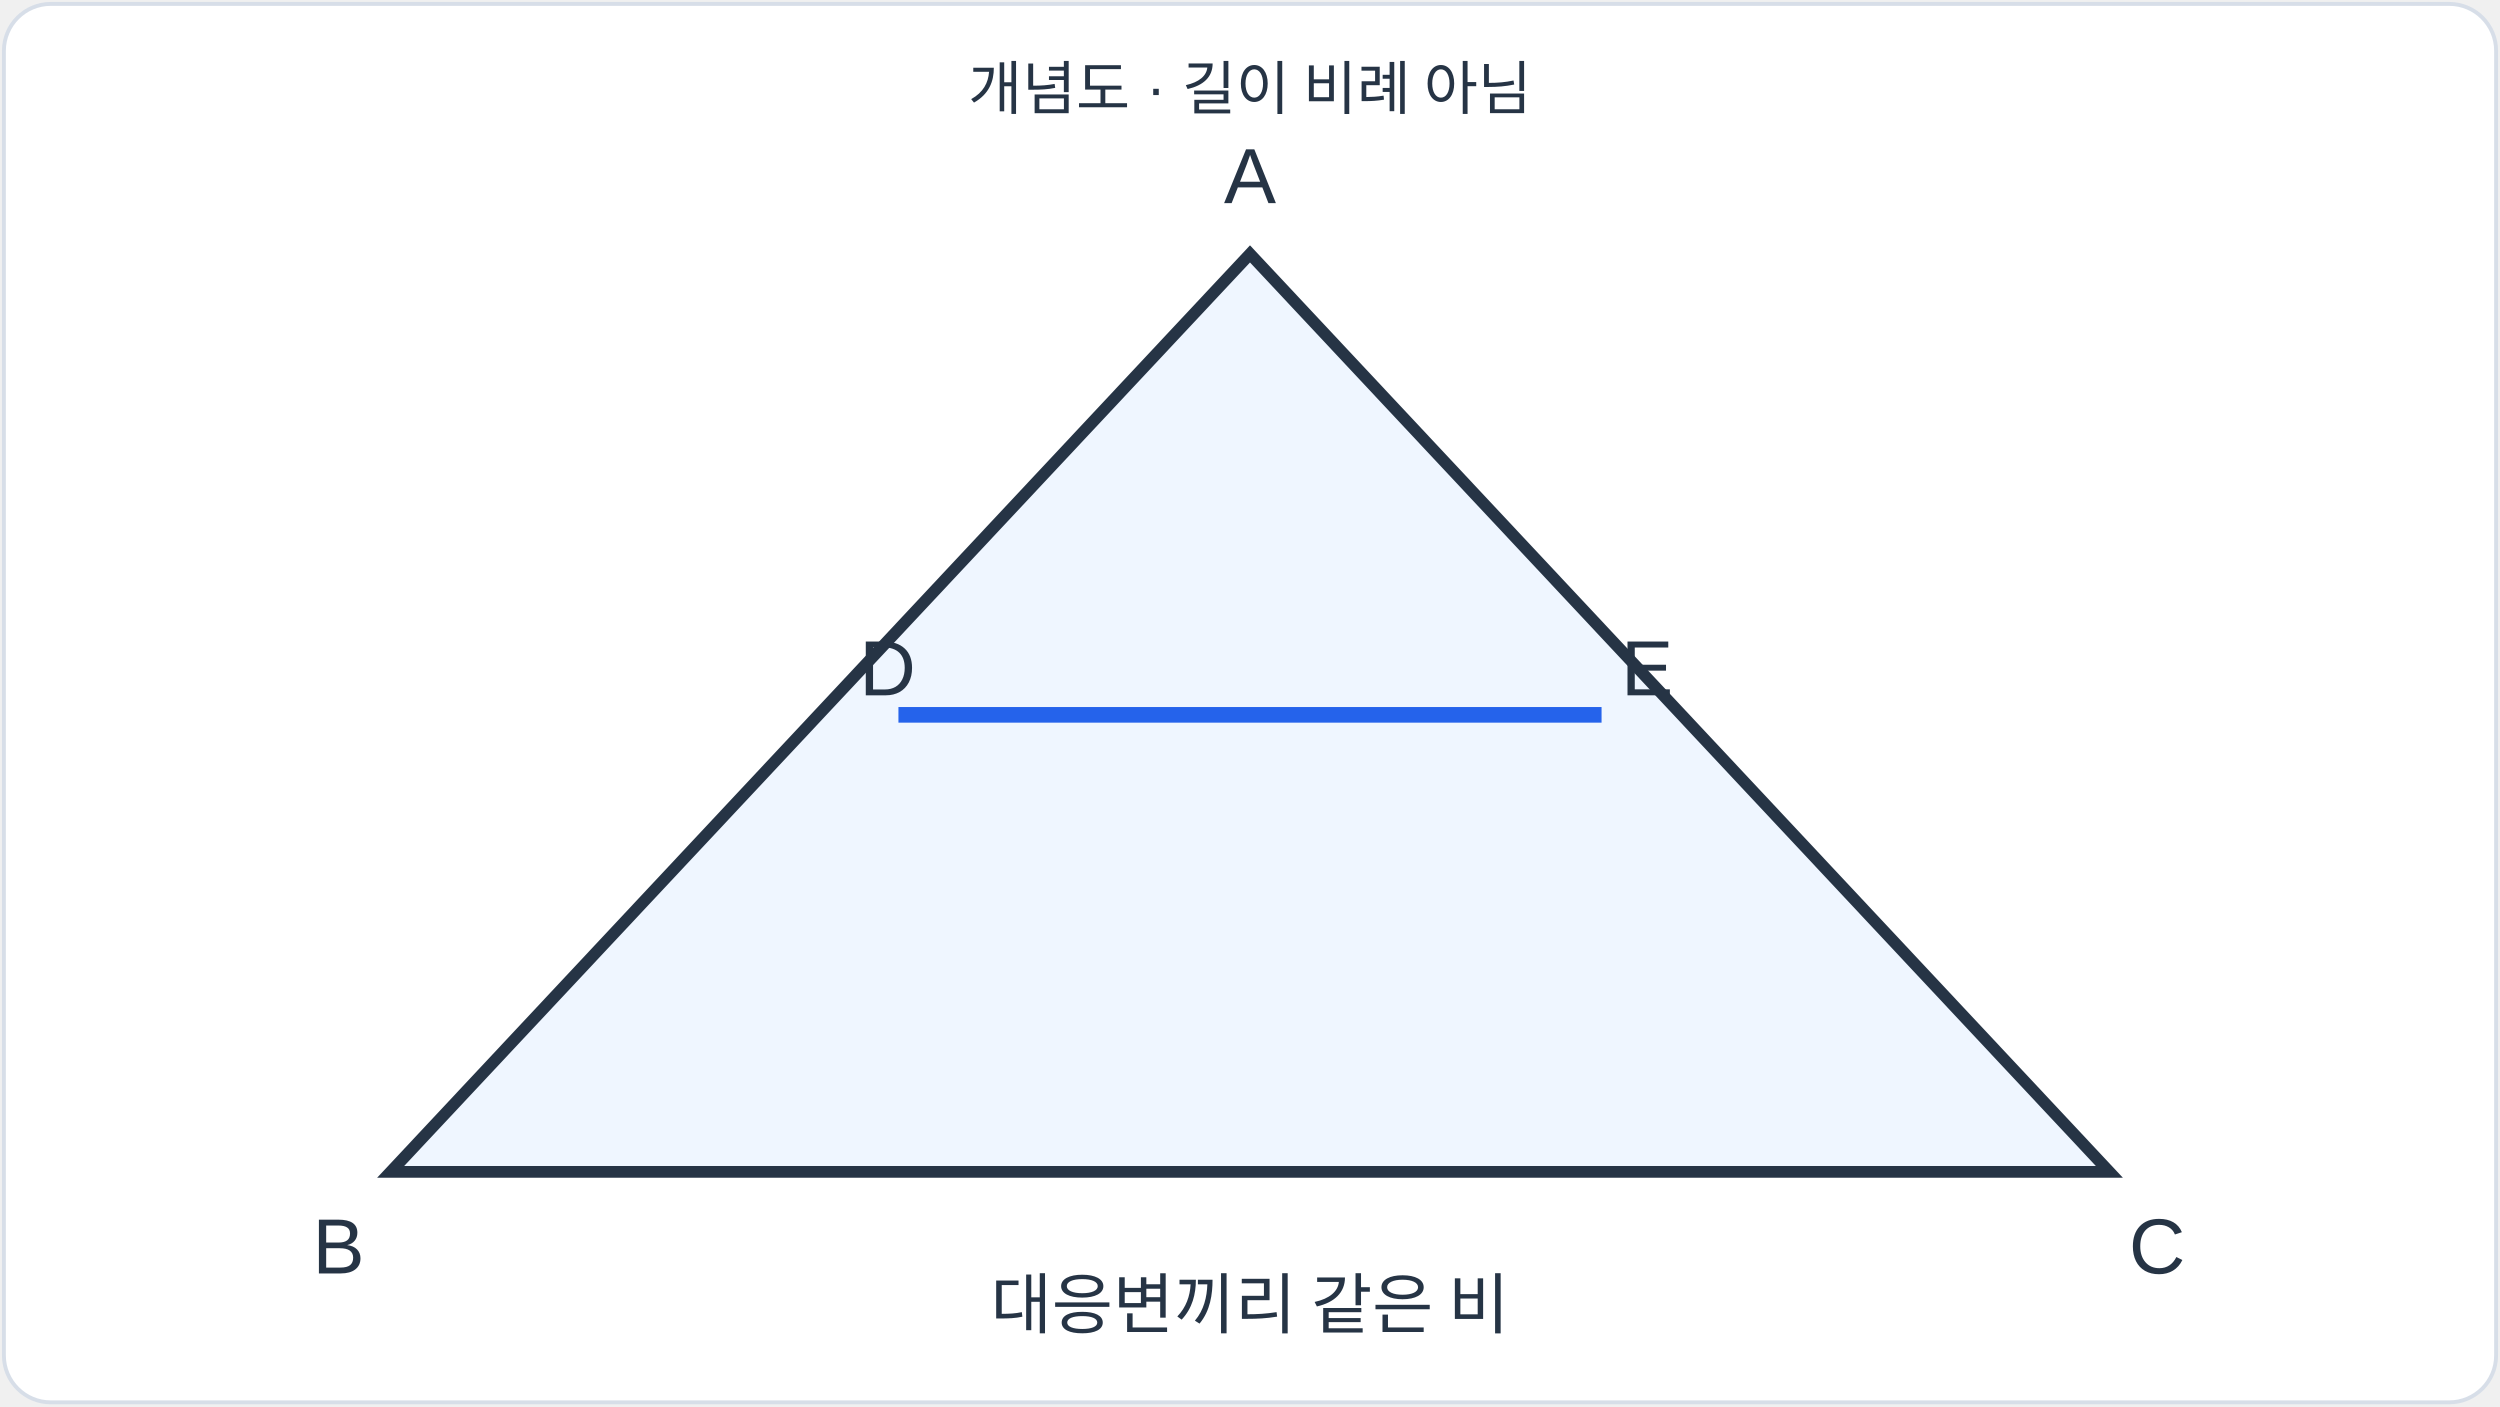
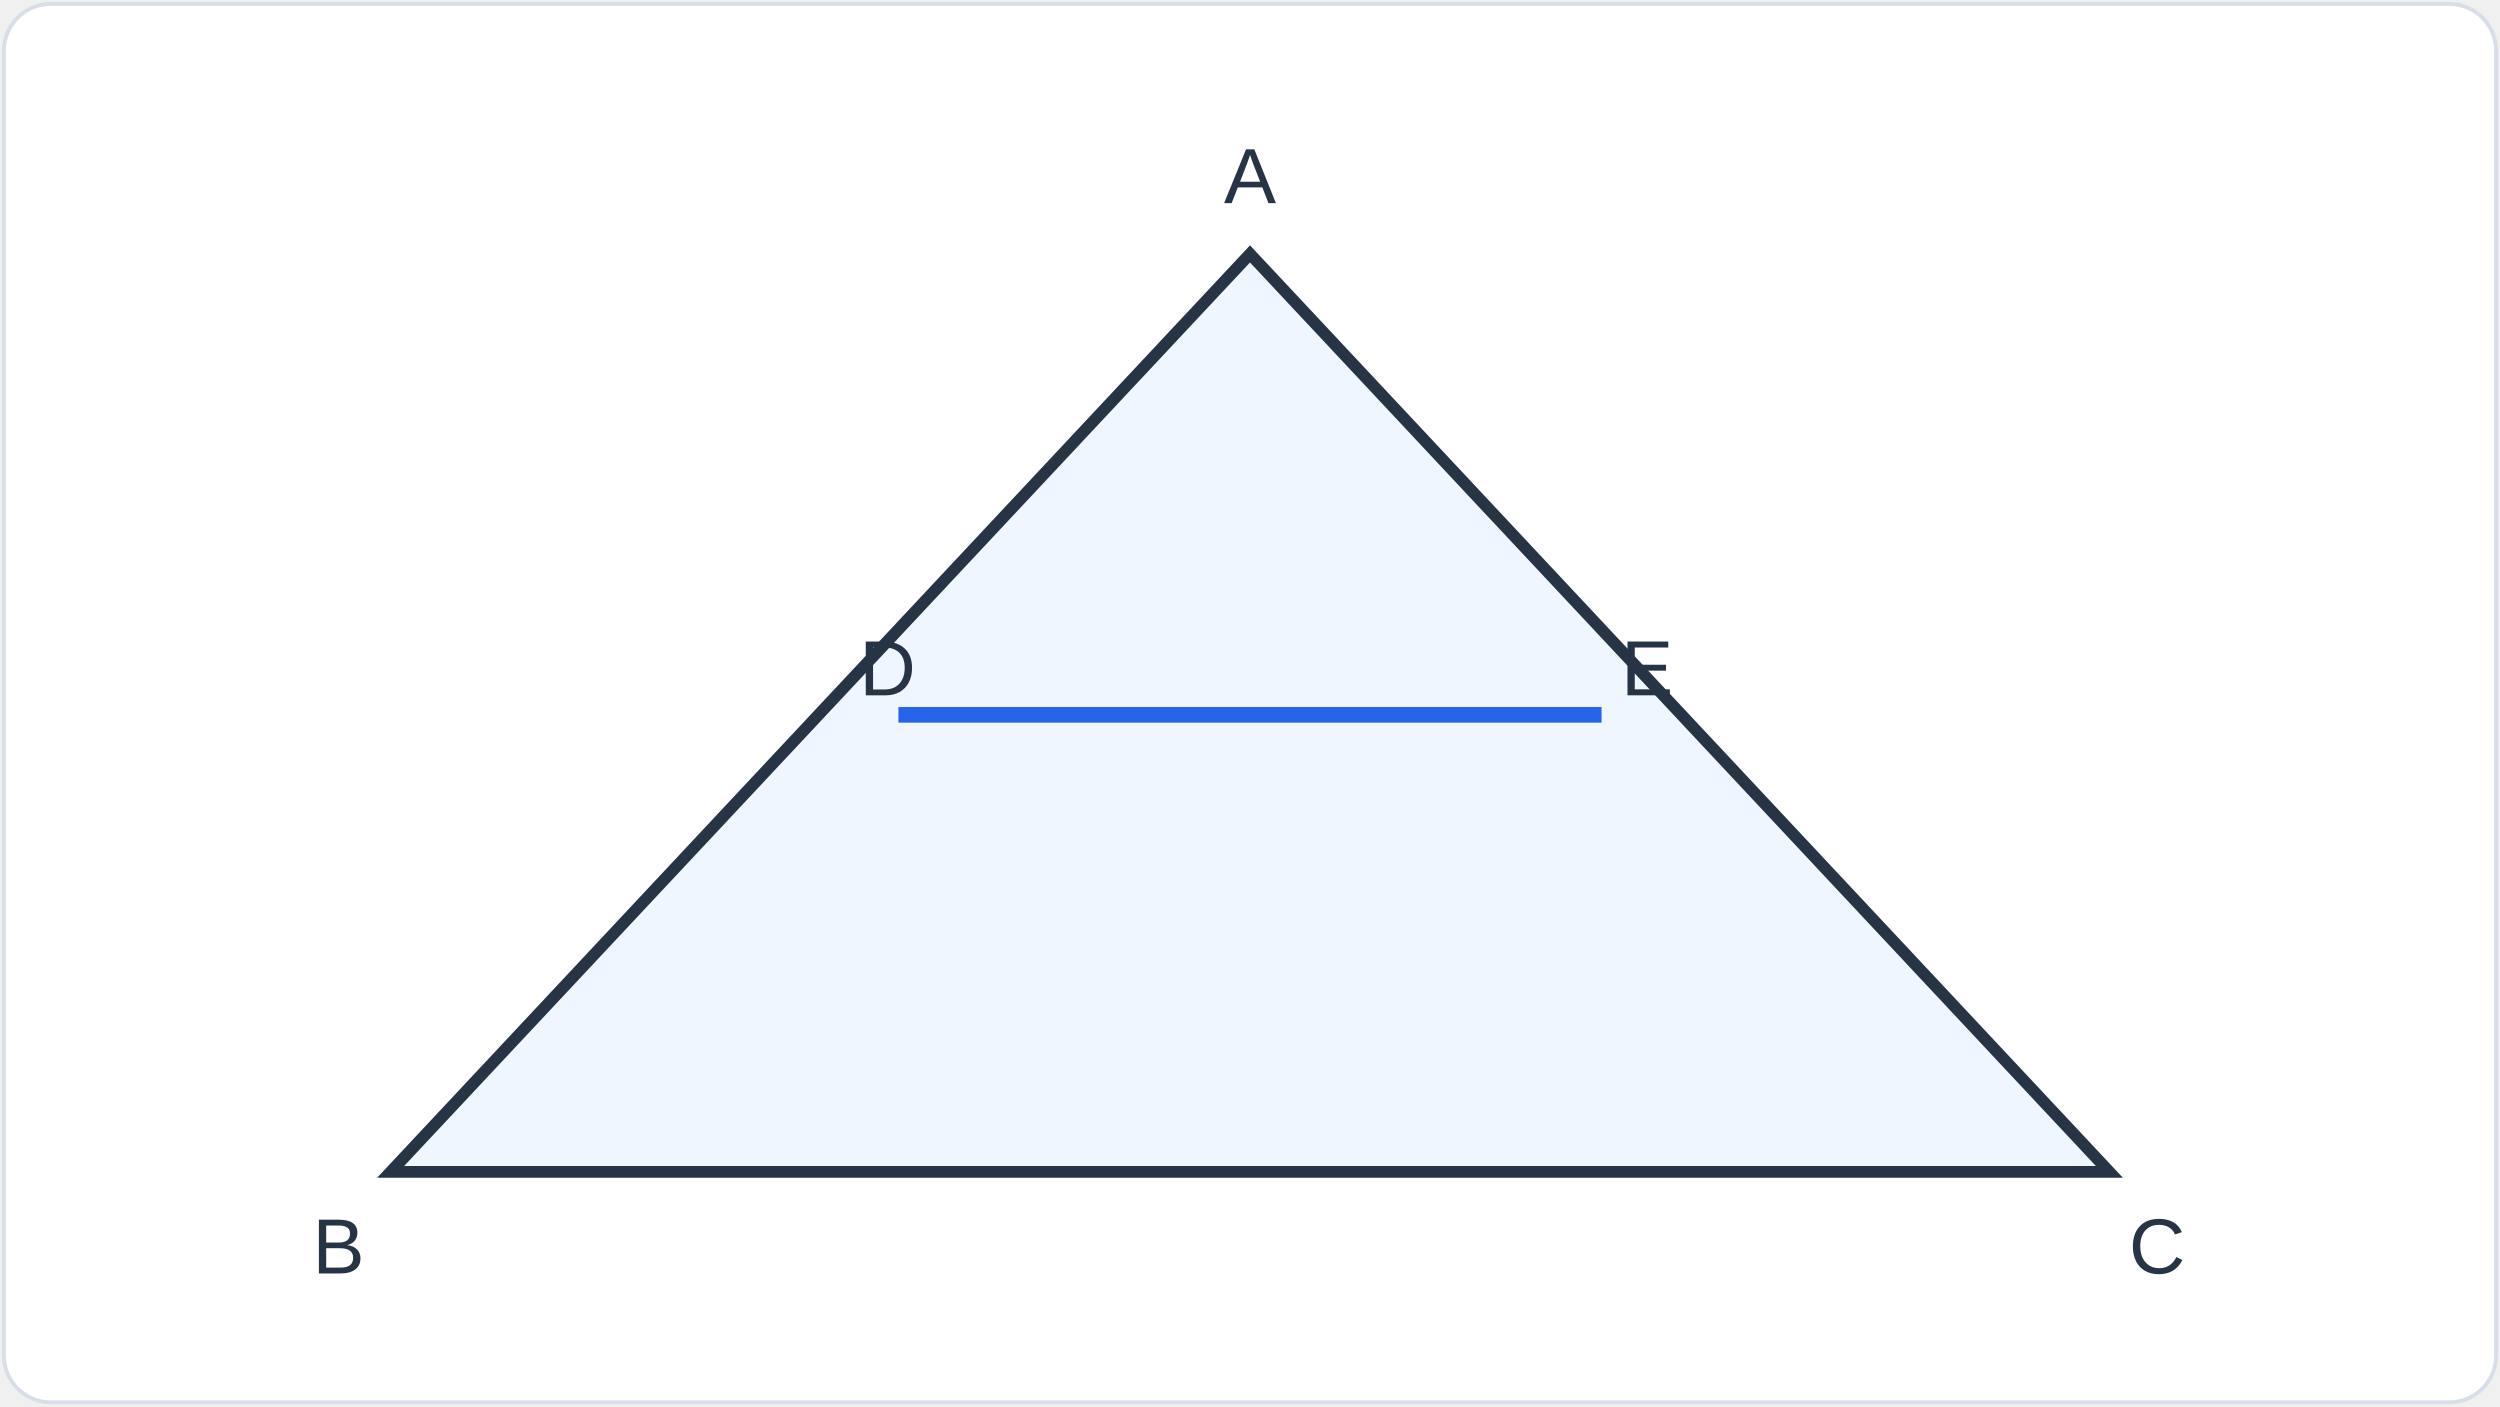
<svg xmlns="http://www.w3.org/2000/svg" width="640" height="360" viewBox="0 0 640 360" role="img" aria-label="닮은 삼각형">
  <style>text{font-family:Arial,'Noto Sans KR',sans-serif;fill:#263445}</style>
  <rect x="1" y="1" width="638" height="358" rx="12" fill="#fff" stroke="#d7dee8" />
-   <text x="320" y="28" text-anchor="middle" font-size="15" fill="#64748b">개념도 · 길이 비례 아님</text>
  <path d="M100 300L320 65L540 300Z" fill="#eff6ff" stroke="#263445" stroke-width="3" />
  <path d="M230 183L410 183" stroke="#2563eb" stroke-width="4" />
  <text x="320" y="52" text-anchor="middle" font-size="20">A</text>
  <text x="80" y="326" font-size="20">B</text>
  <text x="545" y="326" font-size="20">C</text>
  <text x="220" y="178" font-size="20">D</text>
  <text x="415" y="178" font-size="20">E</text>
-   <text x="320" y="340" text-anchor="middle" font-size="17" fill="#2563eb">대응변끼리 같은 비</text>
</svg>
